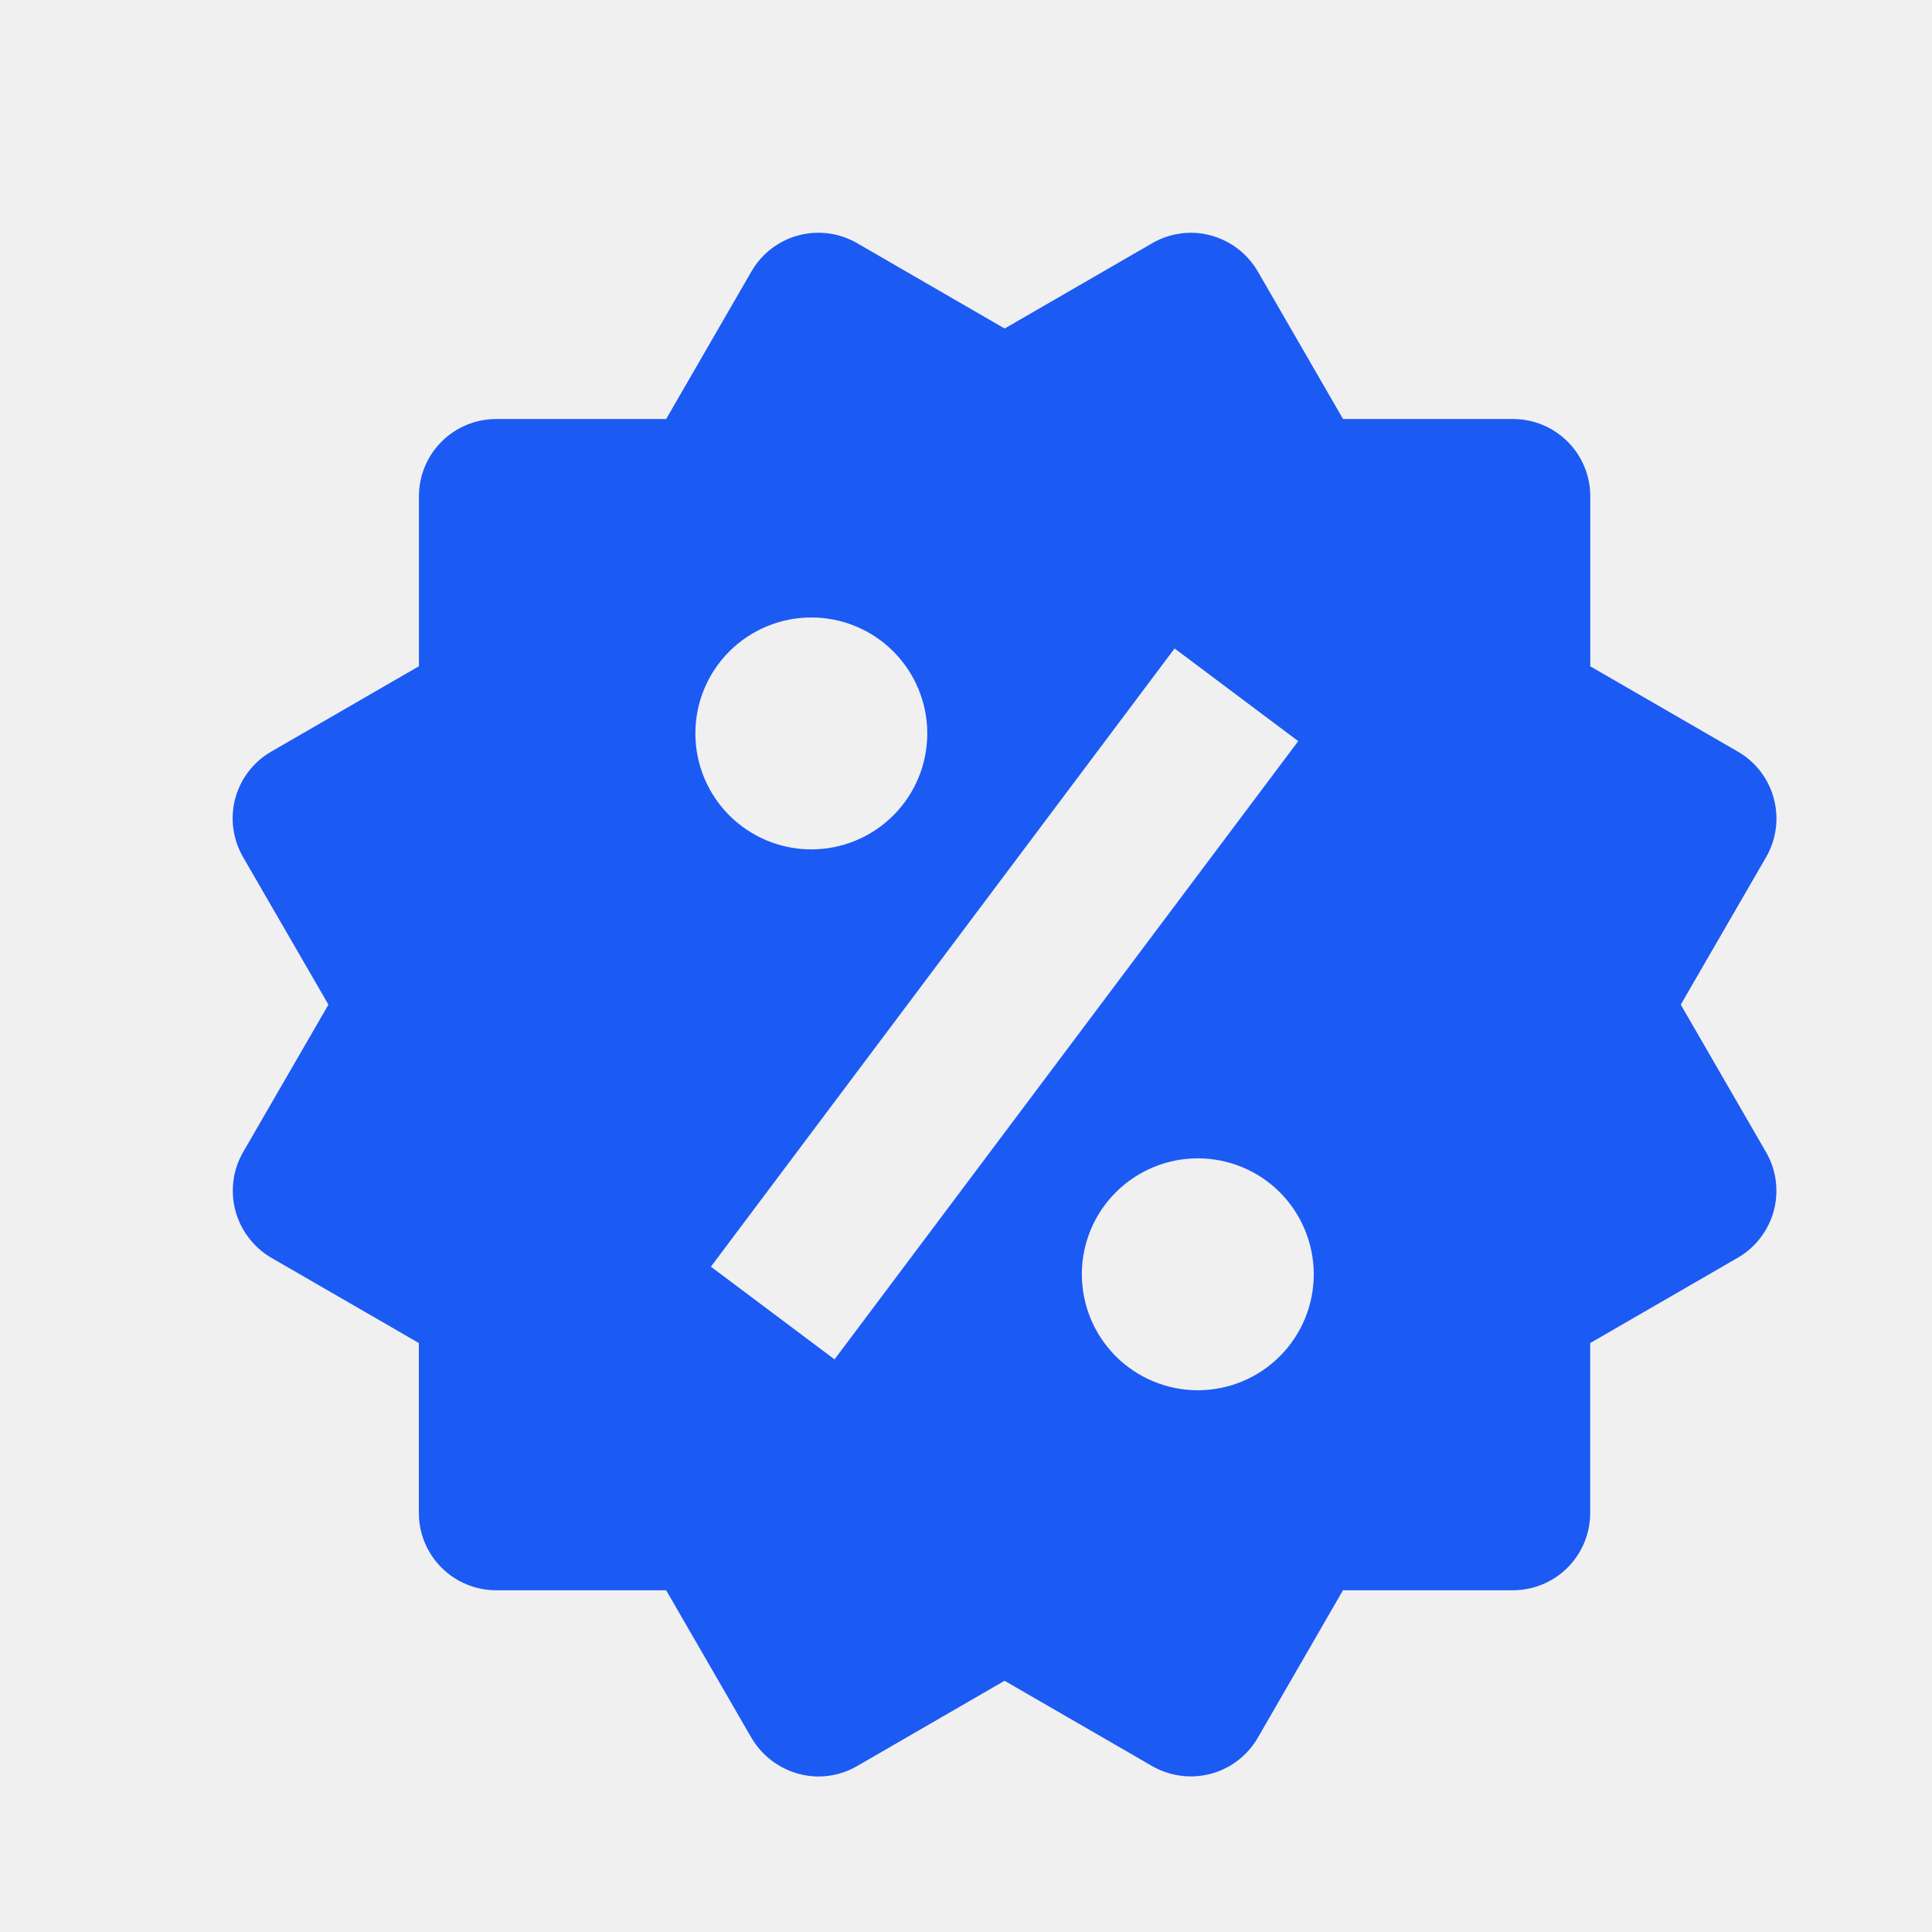
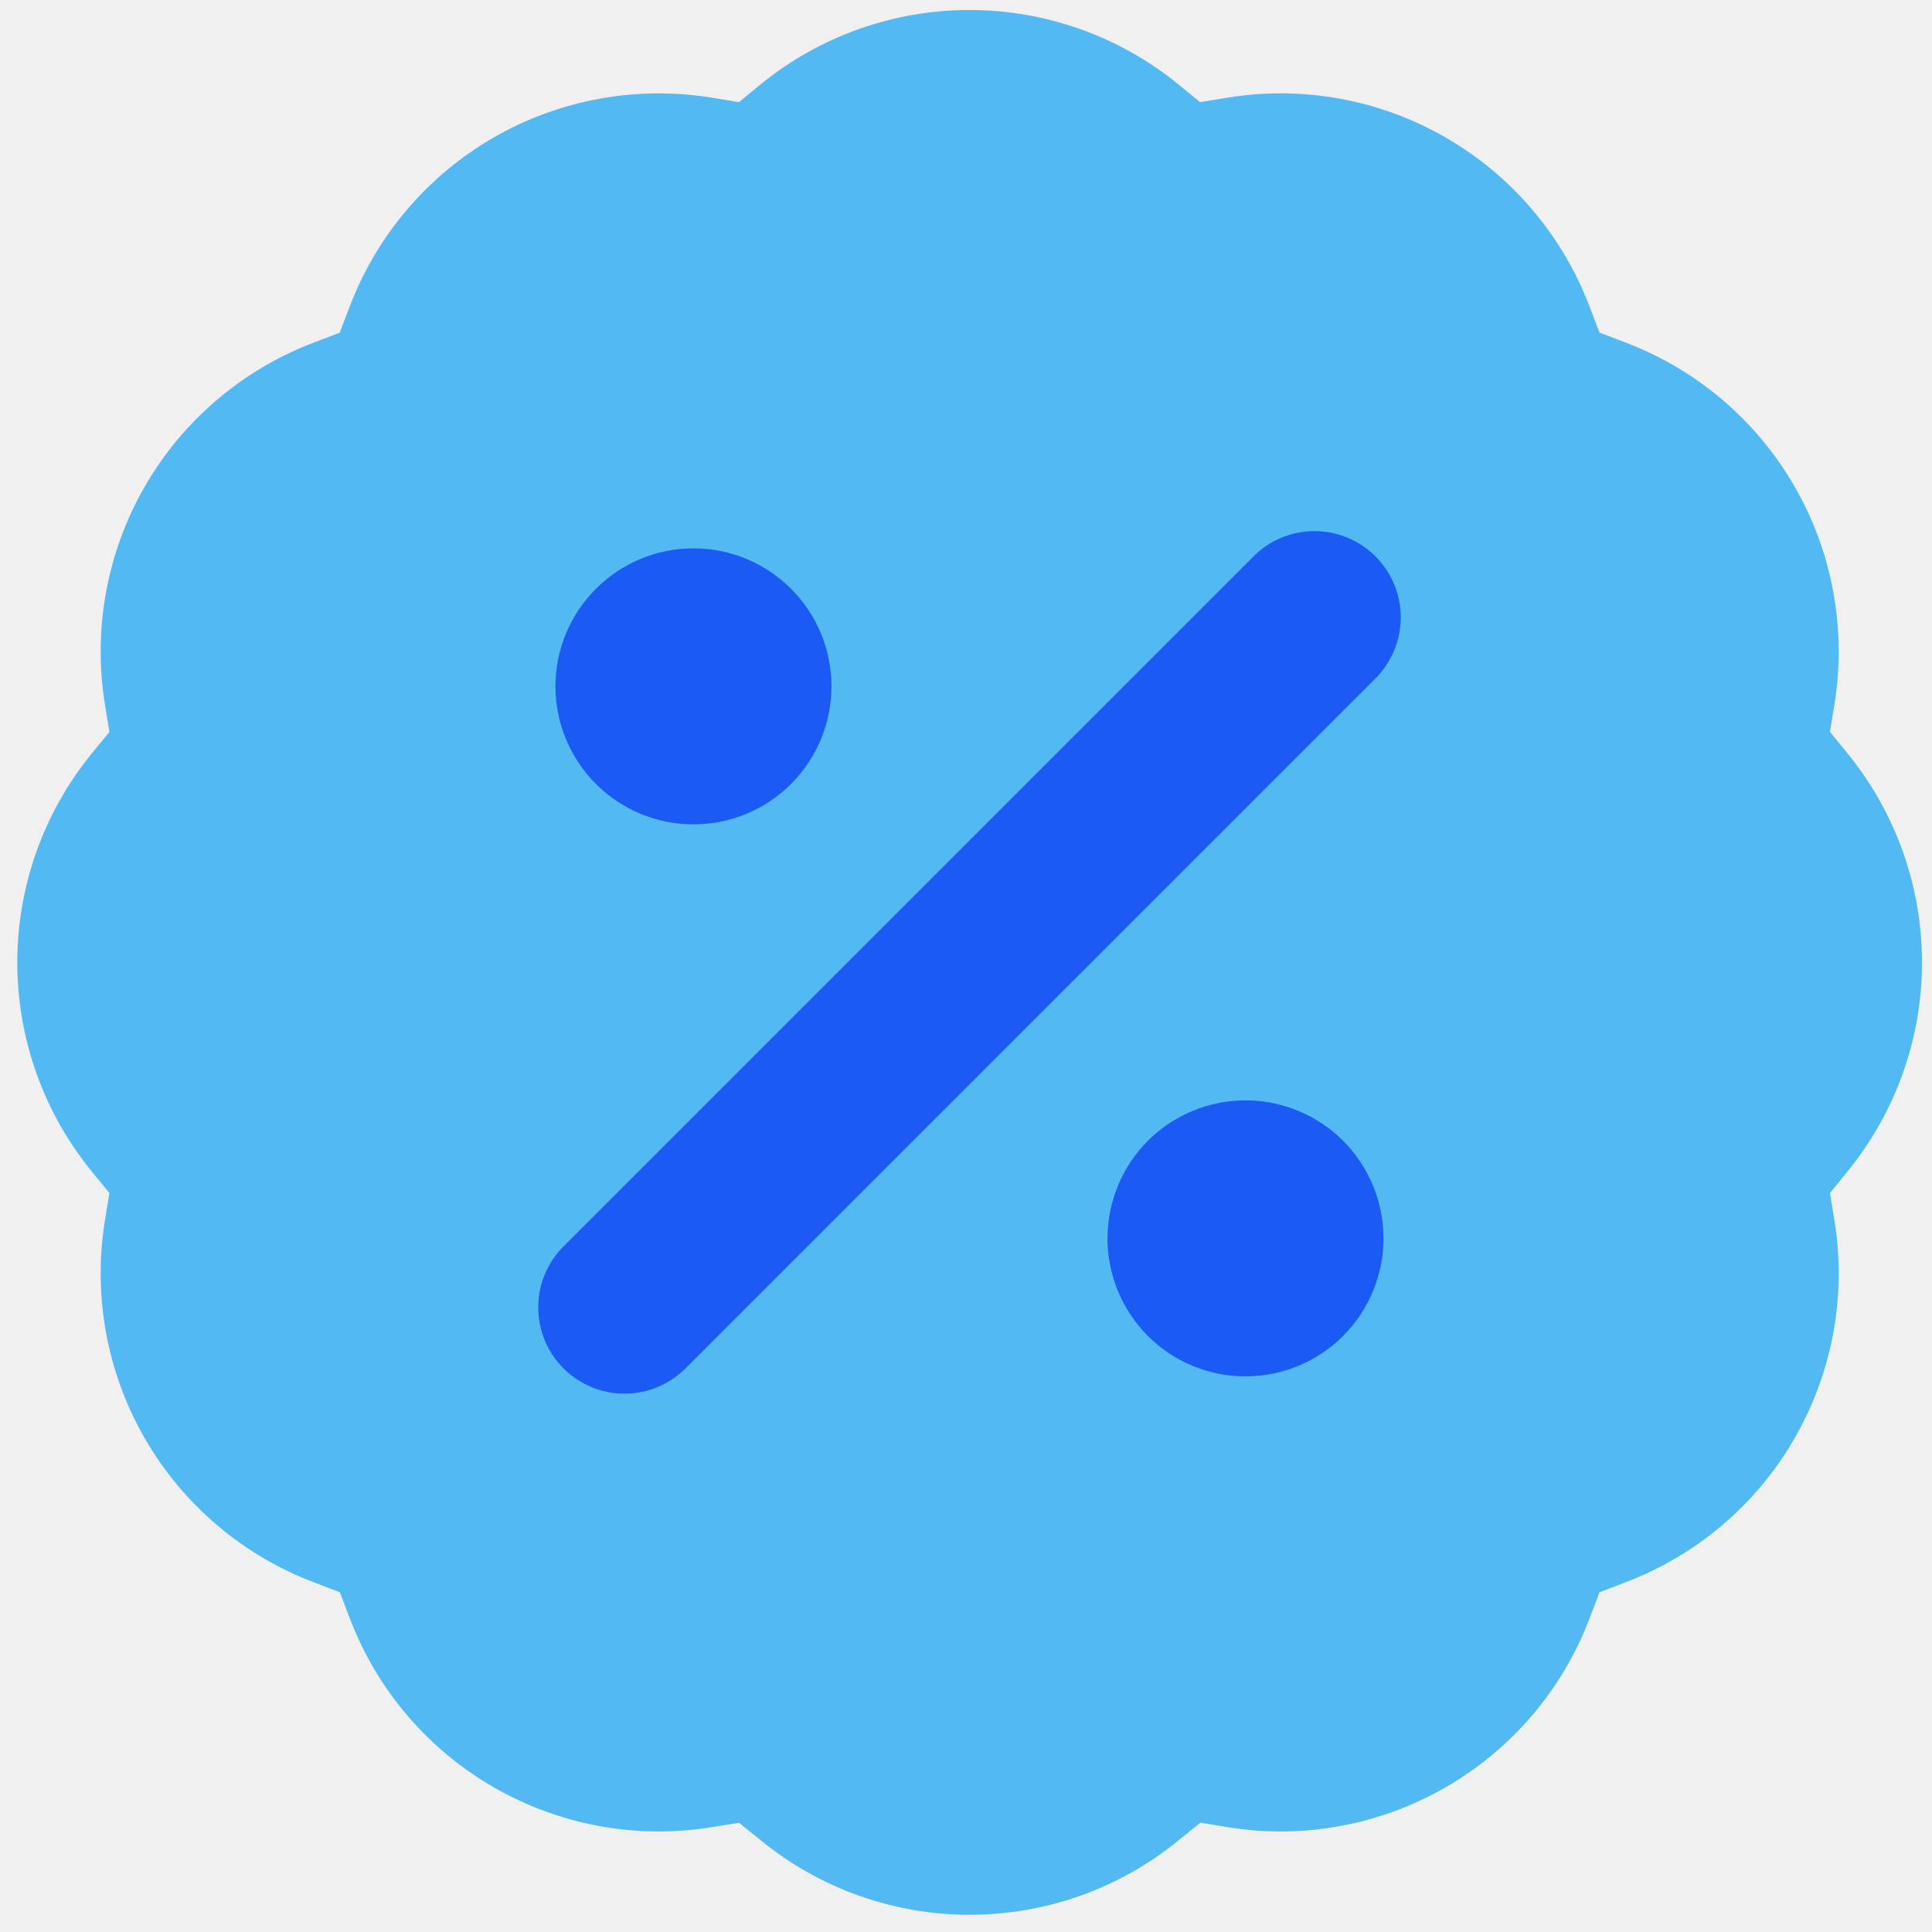
- <svg xmlns="http://www.w3.org/2000/svg" width="25" height="25" viewBox="0 0 25 25" fill="none">
-   <path d="M21.749 13L22.853 11.092C22.986 10.862 23.022 10.589 22.953 10.333C22.885 10.077 22.718 9.858 22.488 9.726L20.578 8.622V6.422C20.578 6.156 20.473 5.902 20.285 5.715C20.098 5.527 19.843 5.422 19.578 5.422H17.379L16.276 3.513C16.143 3.284 15.925 3.116 15.669 3.047C15.542 3.012 15.41 3.003 15.28 3.021C15.149 3.038 15.024 3.081 14.91 3.147L13 4.251L11.09 3.146C10.86 3.013 10.587 2.977 10.331 3.046C10.075 3.114 9.857 3.282 9.724 3.512L8.62 5.422H6.421C6.156 5.422 5.901 5.527 5.714 5.715C5.526 5.902 5.421 6.156 5.421 6.422V8.621L3.511 9.725C3.397 9.79 3.297 9.878 3.217 9.982C3.137 10.086 3.078 10.205 3.044 10.332C3.01 10.459 3.002 10.592 3.019 10.722C3.037 10.852 3.08 10.978 3.146 11.092L4.25 13L3.146 14.908C3.014 15.137 2.978 15.41 3.046 15.666C3.115 15.922 3.281 16.141 3.51 16.275L5.42 17.379V19.578C5.42 19.843 5.525 20.097 5.713 20.285C5.9 20.472 6.155 20.578 6.42 20.578H8.62L9.724 22.488C9.813 22.639 9.939 22.765 10.091 22.852C10.243 22.94 10.415 22.987 10.59 22.988C10.764 22.988 10.937 22.942 11.091 22.853L12.999 21.749L14.909 22.853C15.139 22.985 15.411 23.021 15.668 22.953C15.924 22.884 16.142 22.717 16.275 22.488L17.378 20.578H19.577C19.842 20.578 20.097 20.472 20.284 20.285C20.472 20.097 20.577 19.843 20.577 19.578V17.379L22.487 16.275C22.601 16.209 22.701 16.121 22.78 16.017C22.86 15.913 22.919 15.794 22.953 15.667C22.987 15.54 22.995 15.408 22.978 15.277C22.961 15.147 22.918 15.021 22.852 14.908L21.749 13ZM10.499 7.99C10.897 7.99 11.279 8.148 11.56 8.43C11.841 8.711 11.999 9.093 11.999 9.491C11.999 9.889 11.841 10.27 11.559 10.552C11.278 10.833 10.896 10.991 10.498 10.991C10.1 10.991 9.718 10.832 9.437 10.551C9.156 10.269 8.998 9.888 8.998 9.49C8.998 9.092 9.156 8.71 9.438 8.429C9.719 8.148 10.101 7.99 10.499 7.99ZM10.799 17.59L9.199 16.391L15.199 8.391L16.799 9.59L10.799 17.59ZM15.499 17.99C15.302 17.99 15.107 17.951 14.925 17.875C14.743 17.8 14.577 17.689 14.438 17.55C14.299 17.41 14.188 17.245 14.113 17.063C14.038 16.881 13.999 16.686 13.999 16.489C13.999 16.292 14.038 16.096 14.113 15.915C14.189 15.732 14.3 15.567 14.439 15.428C14.578 15.289 14.744 15.178 14.926 15.103C15.108 15.027 15.303 14.989 15.5 14.989C15.898 14.989 16.28 15.147 16.561 15.428C16.842 15.71 17 16.092 17 16.49C17 16.888 16.842 17.269 16.56 17.551C16.279 17.832 15.897 17.99 15.499 17.99Z" fill="#1C5AF4" />
+ <svg xmlns="http://www.w3.org/2000/svg" width="22" height="22" viewBox="0 0 22 22" fill="none">
+   <g clip-path="url(#clip0_872_8657)">
+     <path fill-rule="evenodd" clip-rule="evenodd" d="M13.415 0.958C12.744 0.412 11.905 0.114 11.04 0.114C10.174 0.114 9.336 0.412 8.664 0.958L8.415 1.163L8.097 1.111C7.243 0.974 6.367 1.135 5.618 1.568C4.868 2.001 4.291 2.68 3.983 3.488L3.868 3.789L3.567 3.903C2.759 4.212 2.082 4.789 1.65 5.538C1.218 6.287 1.057 7.162 1.194 8.016L1.246 8.335L1.041 8.585C0.495 9.256 0.197 10.095 0.197 10.96C0.197 11.825 0.495 12.664 1.041 13.335L1.246 13.585L1.194 13.902C1.057 14.757 1.218 15.632 1.65 16.381C2.083 17.131 2.76 17.708 3.568 18.016L3.87 18.131L3.985 18.433C4.293 19.241 4.871 19.919 5.62 20.351C6.369 20.783 7.245 20.945 8.099 20.807L8.416 20.757L8.668 20.96C10.05 22.085 12.034 22.085 13.416 20.96L13.668 20.755L13.985 20.807C14.839 20.945 15.715 20.783 16.464 20.351C17.213 19.919 17.791 19.241 18.099 18.433L18.214 18.131L18.514 18.016C19.323 17.708 20.001 17.131 20.433 16.382C20.866 15.632 21.027 14.757 20.89 13.902L20.838 13.585L21.043 13.333C21.588 12.662 21.886 11.824 21.886 10.959C21.886 10.094 21.588 9.256 21.043 8.585L20.838 8.333L20.89 8.016C21.027 7.161 20.866 6.286 20.433 5.536C20.001 4.787 19.323 4.21 18.514 3.902L18.214 3.787L18.099 3.487C17.791 2.678 17.214 2 16.464 1.567C15.714 1.134 14.838 0.973 13.984 1.111L13.665 1.163L13.415 0.958Z" fill="#52B9F3" />
+     <path fill-rule="evenodd" clip-rule="evenodd" d="M7.897 6.244C7.48 6.244 7.08 6.41 6.786 6.705C6.491 6.999 6.325 7.399 6.325 7.816C6.325 8.233 6.491 8.632 6.786 8.927C7.08 9.222 7.48 9.387 7.897 9.387C8.314 9.387 8.713 9.222 9.008 8.927C9.303 8.632 9.468 8.233 9.468 7.816C9.468 7.399 9.303 6.999 9.008 6.705C8.713 6.41 8.314 6.244 7.897 6.244ZM14.183 12.53C13.766 12.53 13.366 12.696 13.071 12.99C12.777 13.285 12.611 13.685 12.611 14.102C12.611 14.518 12.777 14.918 13.071 15.213C13.366 15.508 13.766 15.673 14.183 15.673C14.599 15.673 14.999 15.508 15.294 15.213C15.588 14.918 15.754 14.518 15.754 14.102C15.754 13.685 15.588 13.285 15.294 12.99C14.999 12.696 14.599 12.53 14.183 12.53ZM15.663 6.336C15.754 6.427 15.826 6.535 15.876 6.654C15.925 6.773 15.951 6.901 15.951 7.03C15.951 7.159 15.925 7.287 15.876 7.406C15.826 7.525 15.754 7.634 15.663 7.725L7.806 15.582C7.622 15.766 7.372 15.87 7.111 15.87C6.851 15.87 6.601 15.766 6.417 15.582C6.232 15.398 6.129 15.148 6.129 14.887C6.129 14.627 6.232 14.377 6.417 14.193L14.274 6.336C14.365 6.244 14.473 6.172 14.592 6.123C14.712 6.073 14.839 6.048 14.968 6.048C15.097 6.048 15.225 6.073 15.344 6.123C15.463 6.172 15.572 6.244 15.663 6.336Z" fill="#1C5AF4" />
+   </g>
+   <defs>
+     <clipPath id="clip0_872_8657">
+       <rect width="22" height="22" fill="white" />
+     </clipPath>
+   </defs>
</svg>
